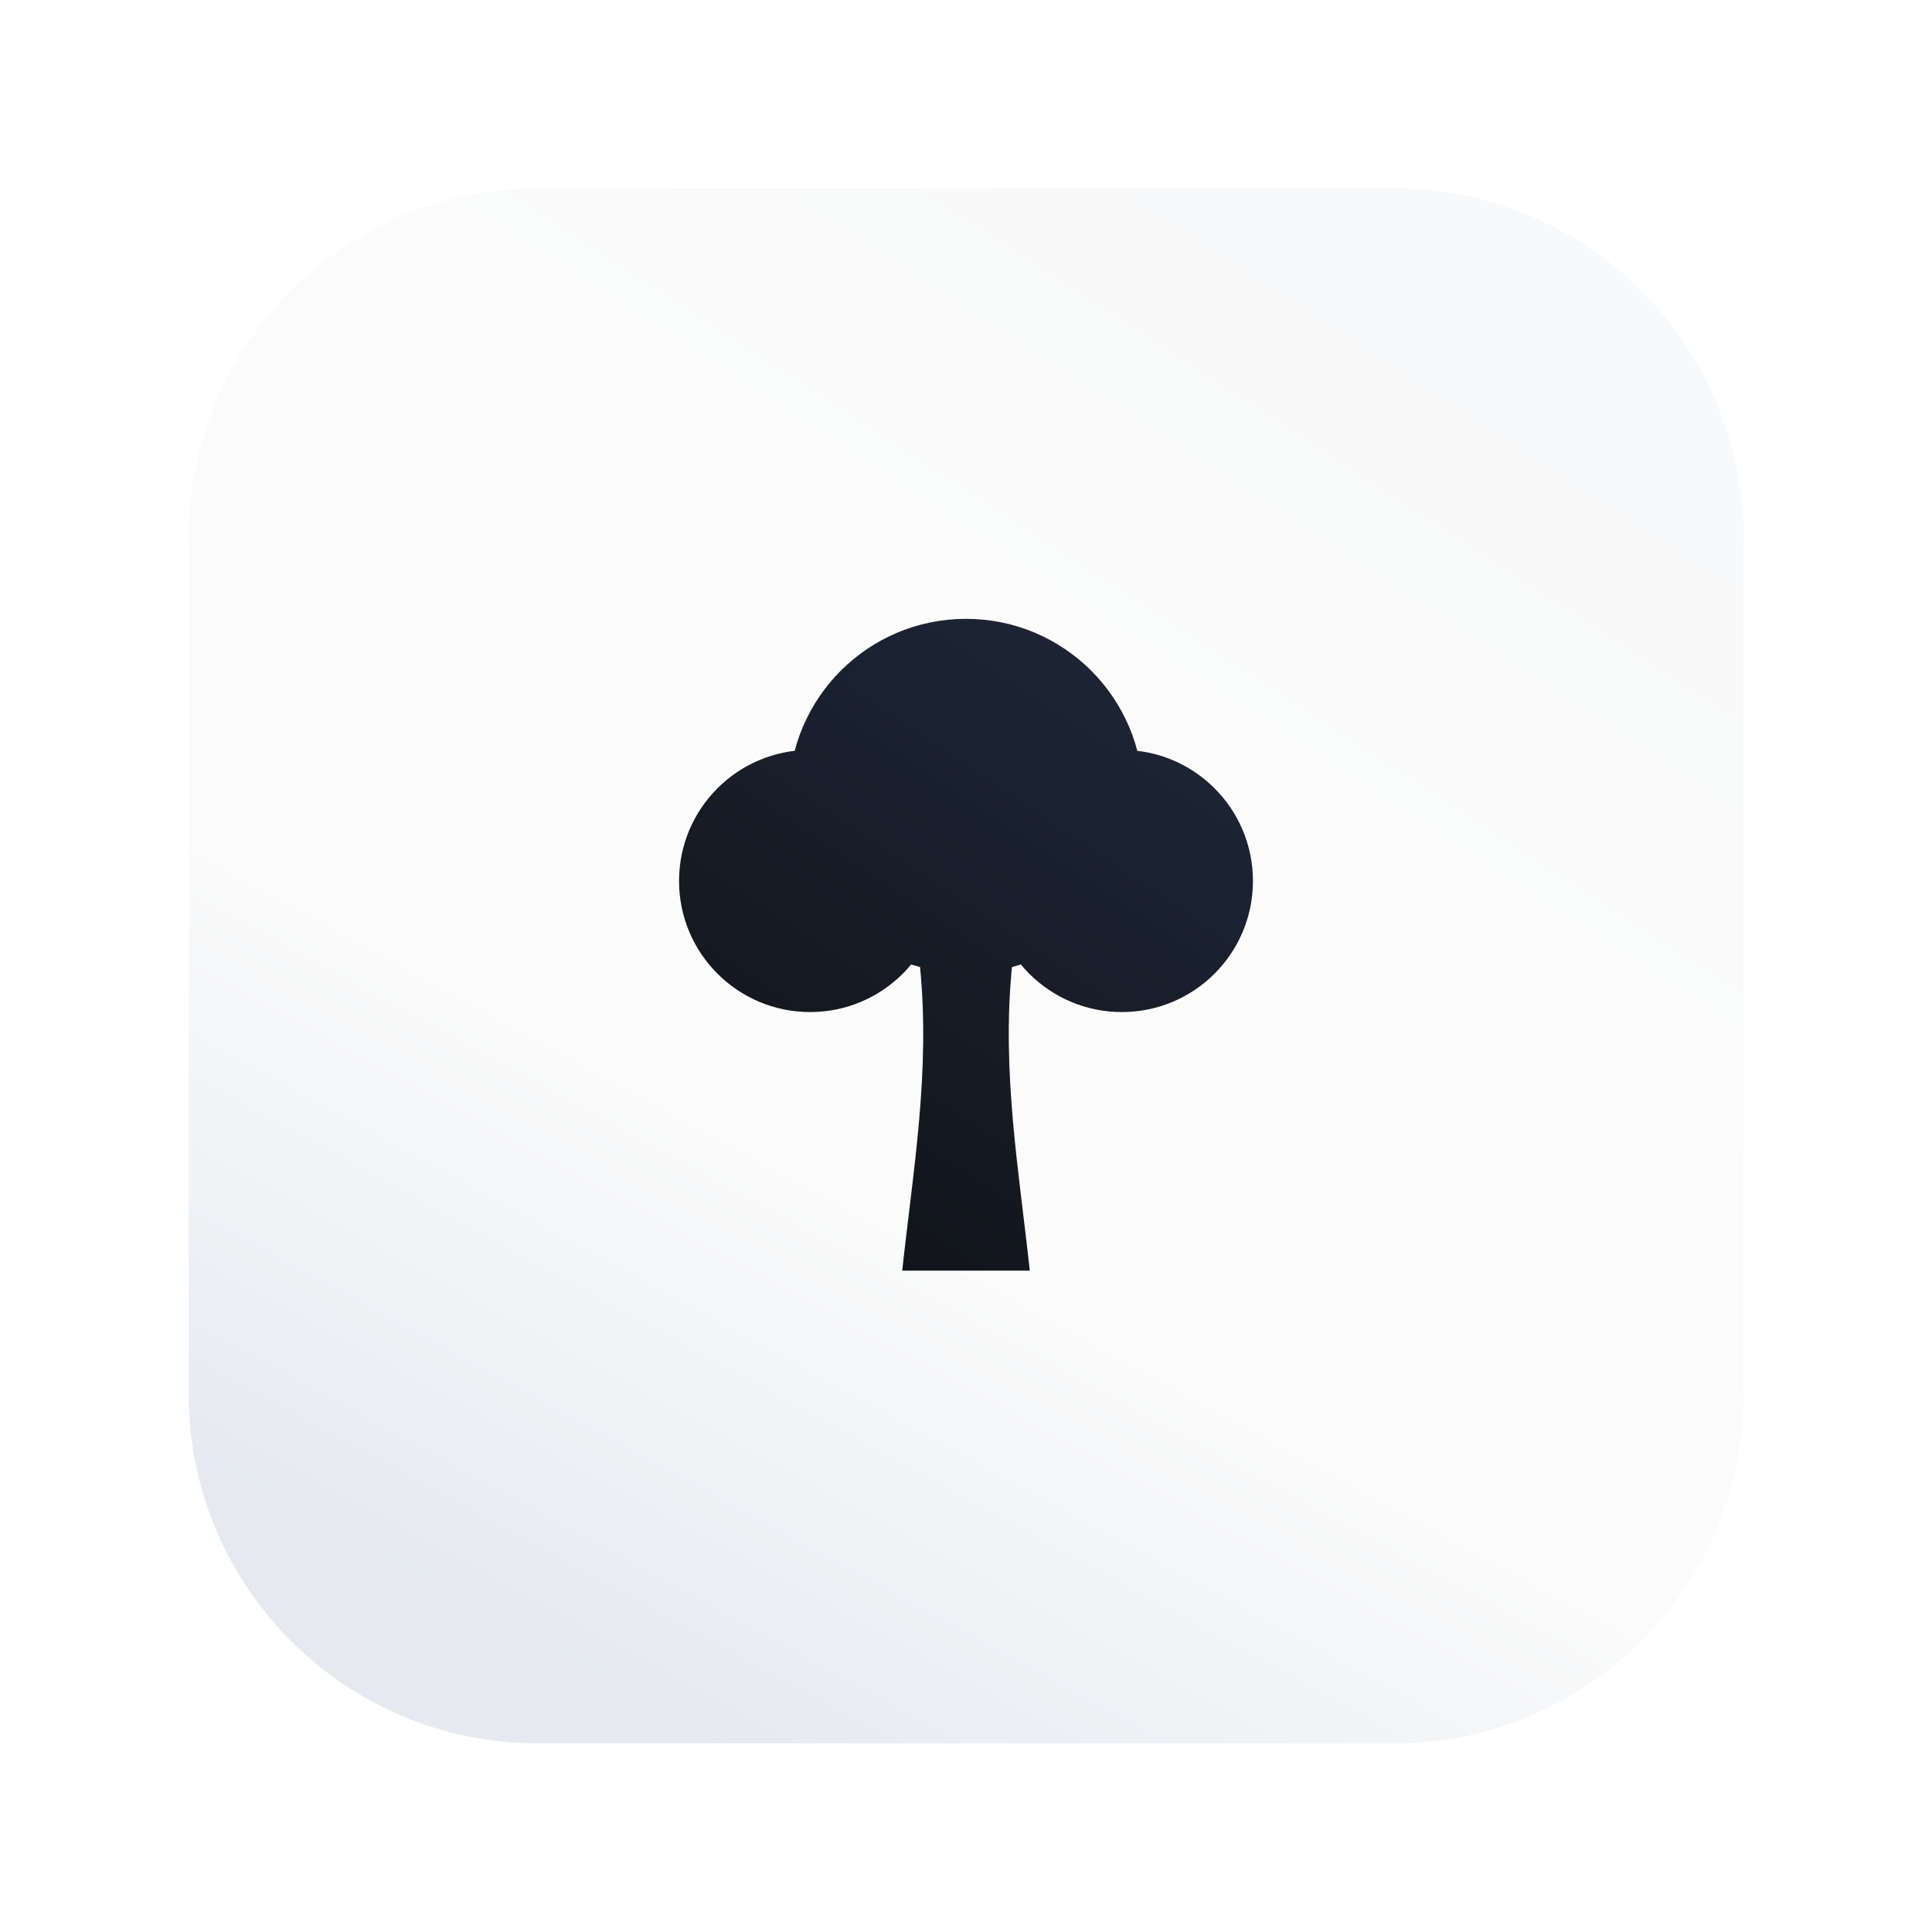
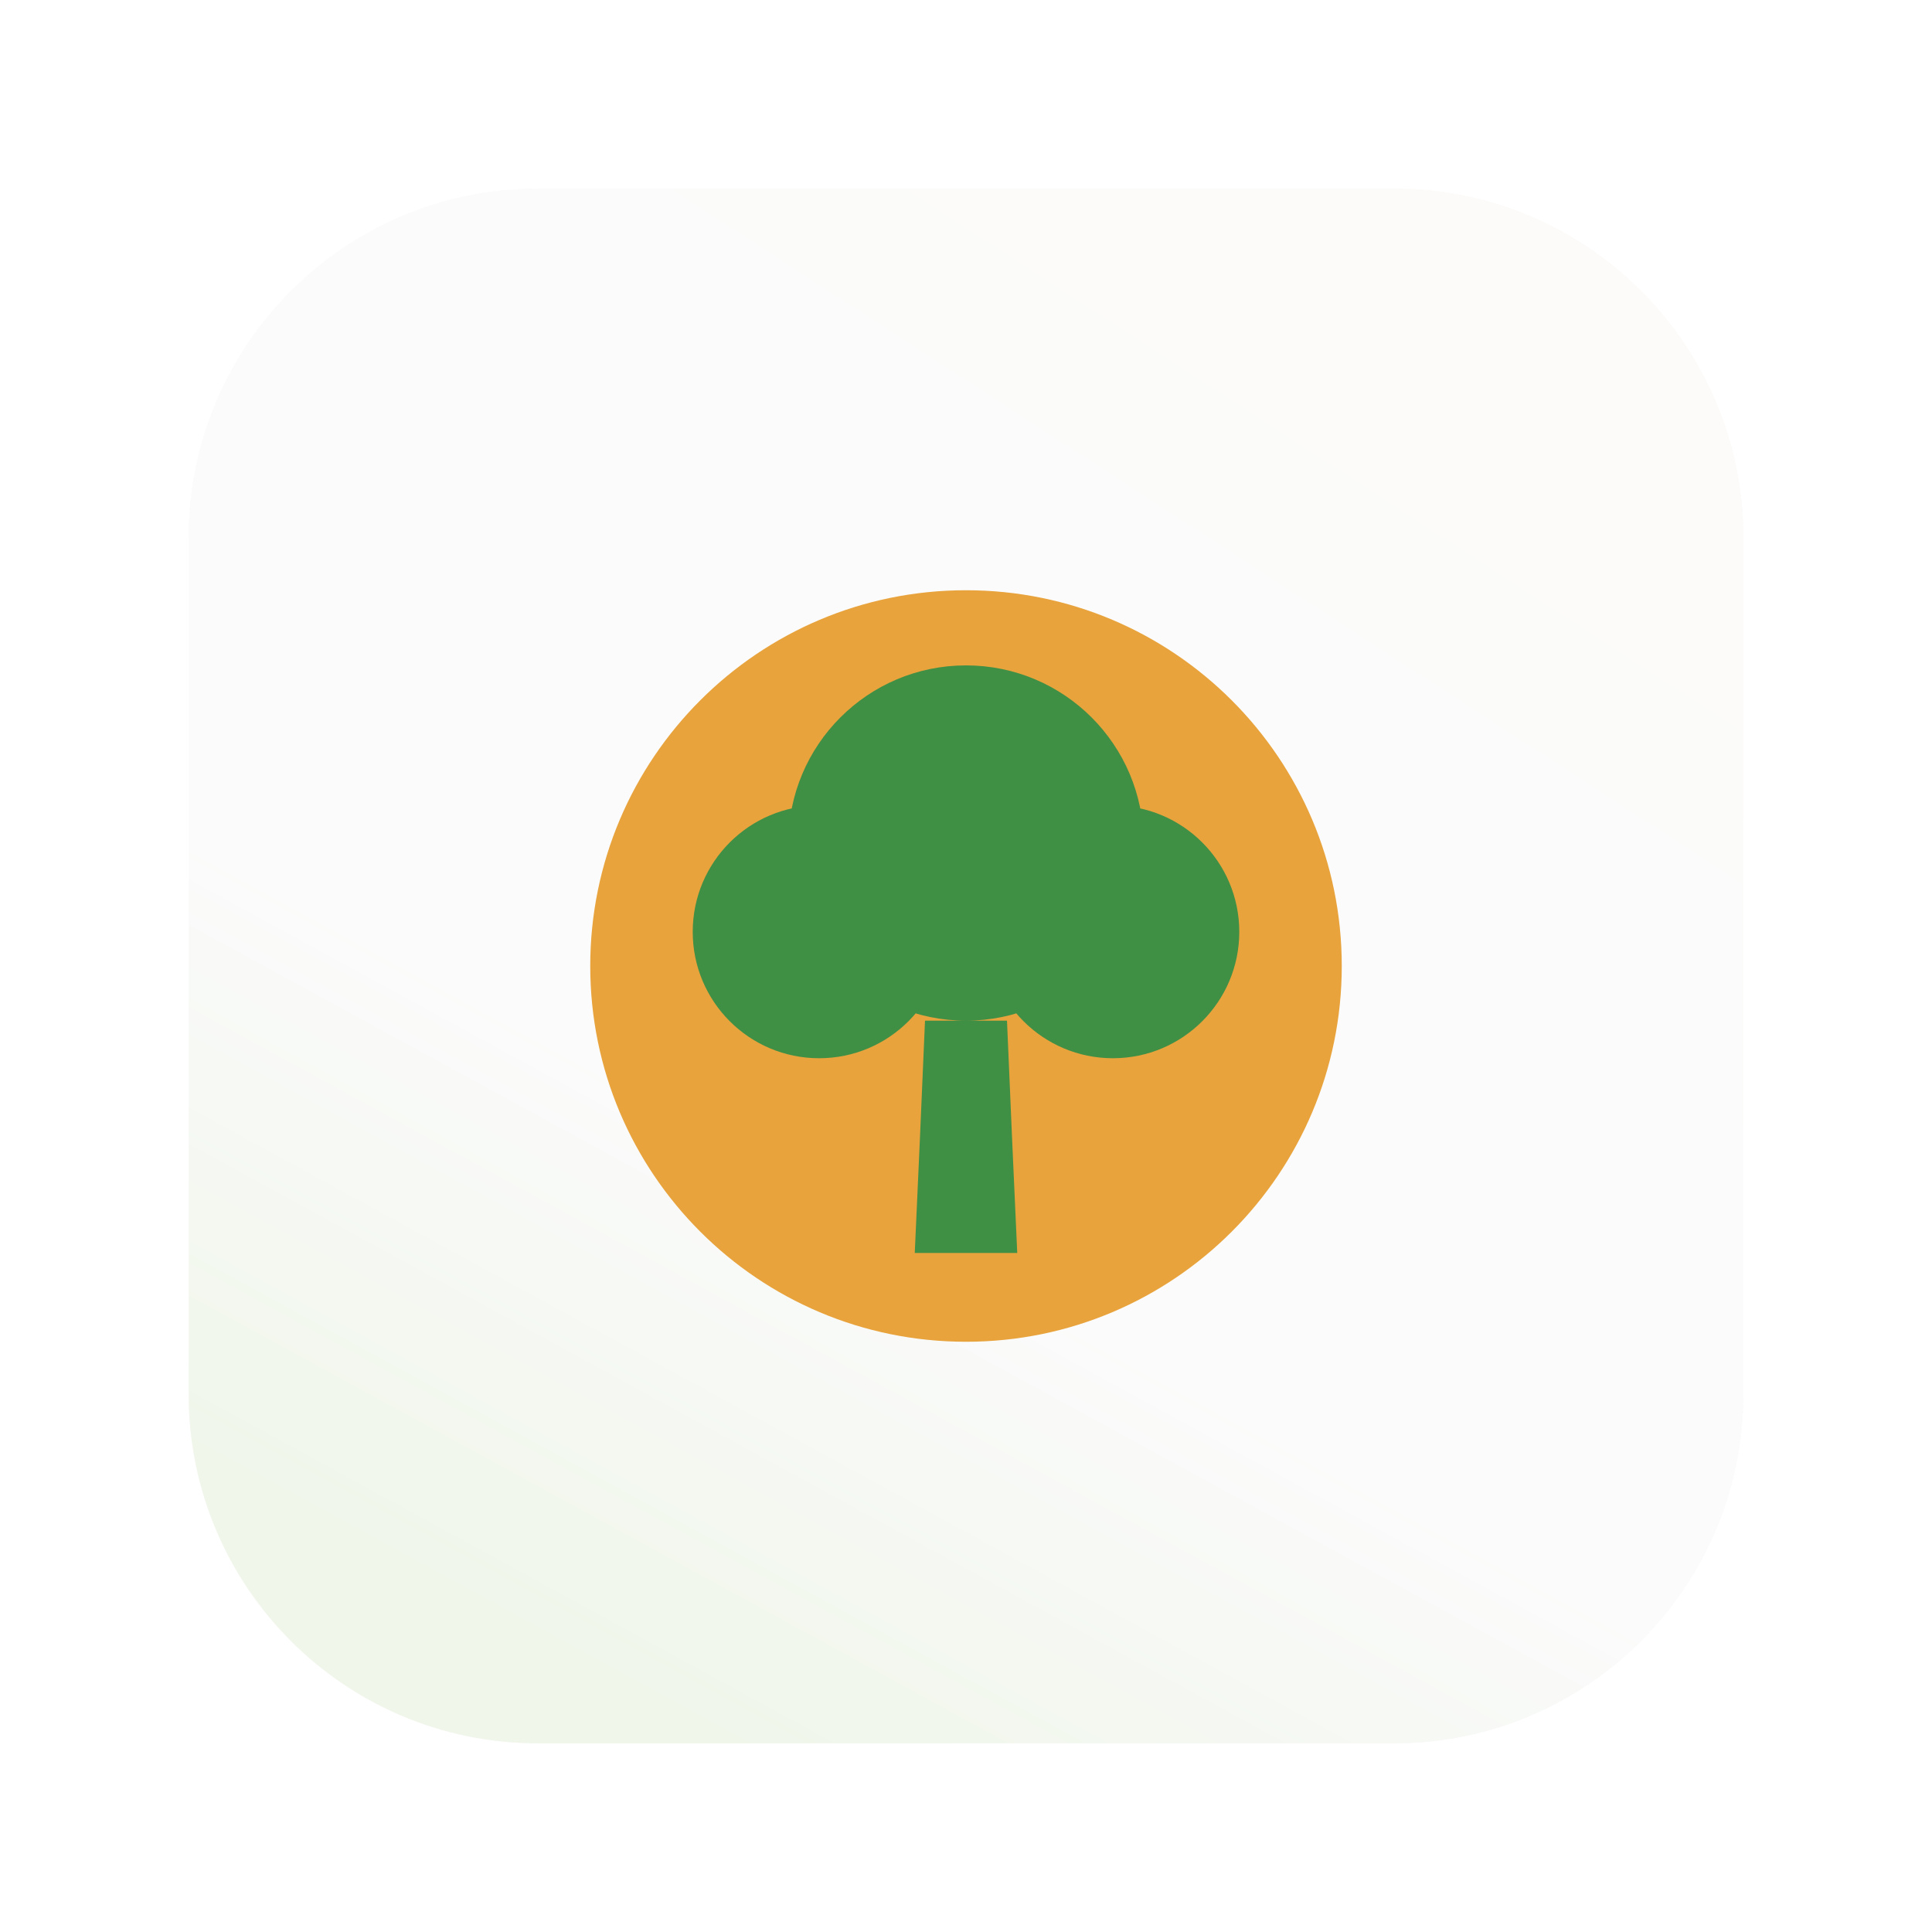
<svg xmlns="http://www.w3.org/2000/svg" width="1024" height="1024" viewBox="0 0 1024 1024" fill="none">
  <g transform="translate(100 100) scale(0.8046875) translate(-40 -32)">
    <rect rx="230" width="1024" height="1024" transform="translate(40 32)" fill="#FBFBFB" />
    <rect rx="230" width="1024" height="1024" transform="translate(40 32)" fill="url(#seed-bg-a)" fill-opacity="0.4" />
    <rect rx="230" width="1024" height="1024" transform="translate(40 32)" fill="url(#seed-bg-b)" fill-opacity="0.8" />
-     <g transform="translate(552 544) scale(23.3333) translate(-12 -12)">
-       <path d="M17 7.2A5 5 0 1 1 7 7.2A5 5 0 1 1 17 7.2ZM11.3 9.6A3.7 3.7 0 1 1 3.9 9.6A3.7 3.7 0 1 1 11.3 9.6ZM20.1 9.6A3.7 3.7 0 1 1 12.7 9.6A3.7 3.7 0 1 1 20.1 9.6ZM13.3 12C13 15 13.5 17.8 13.8 20.6L10.2 20.6C10.5 17.8 11 15 10.7 12Z" fill="url(#seed-ink)" />
+     <g transform="translate(552 544) scale(22.5) translate(-12 -12)">
+       <path d="M23 12A11 11 0 1 1 1 12A11 11 0 1 1 23 12Z" fill="#E8A33C" />
+       <path d="M17.2 8.4A5.2 5.2 0 1 1 6.8 8.4A5.2 5.2 0 1 1 17.2 8.4ZM11.4 11A3.7 3.7 0 1 1 4 11A3.7 3.7 0 1 1 11.4 11ZM20 11A3.7 3.7 0 1 1 12.6 11A3.7 3.7 0 1 1 20 11ZM13.2 13.6C13.3 16 13.4 18.2 13.5 20.4L10.5 20.4C10.6 18.2 10.7 16 10.8 13.6Z" fill="#3F8F45" />
    </g>
  </g>
  <defs>
    <linearGradient id="seed-bg-a" x1="973.58" y1="0" x2="378.123" y2="917.86" gradientUnits="userSpaceOnUse">
-       <stop offset="0.142" stop-color="#D4DBE9" />
+       <stop offset="0.142" stop-color="#FFF7E6" />
      <stop offset="0.486" stop-color="#FBFBFB" />
    </linearGradient>
    <linearGradient id="seed-bg-b" x1="603.371" y1="445.063" x2="239.356" y2="1111.41" gradientUnits="userSpaceOnUse">
      <stop offset="0.363" stop-color="#FBFBFB" />
-       <stop offset="0.83" stop-color="#E1E6EE" />
-     </linearGradient>
-     <linearGradient id="seed-ink" x1="18" y1="4" x2="6" y2="22" gradientUnits="userSpaceOnUse">
-       <stop offset="0.086" stop-color="#1C2434" />
-       <stop offset="1" stop-color="#0F1115" />
+       <stop offset="0.83" stop-color="#EDF5E6" />
    </linearGradient>
  </defs>
</svg>
